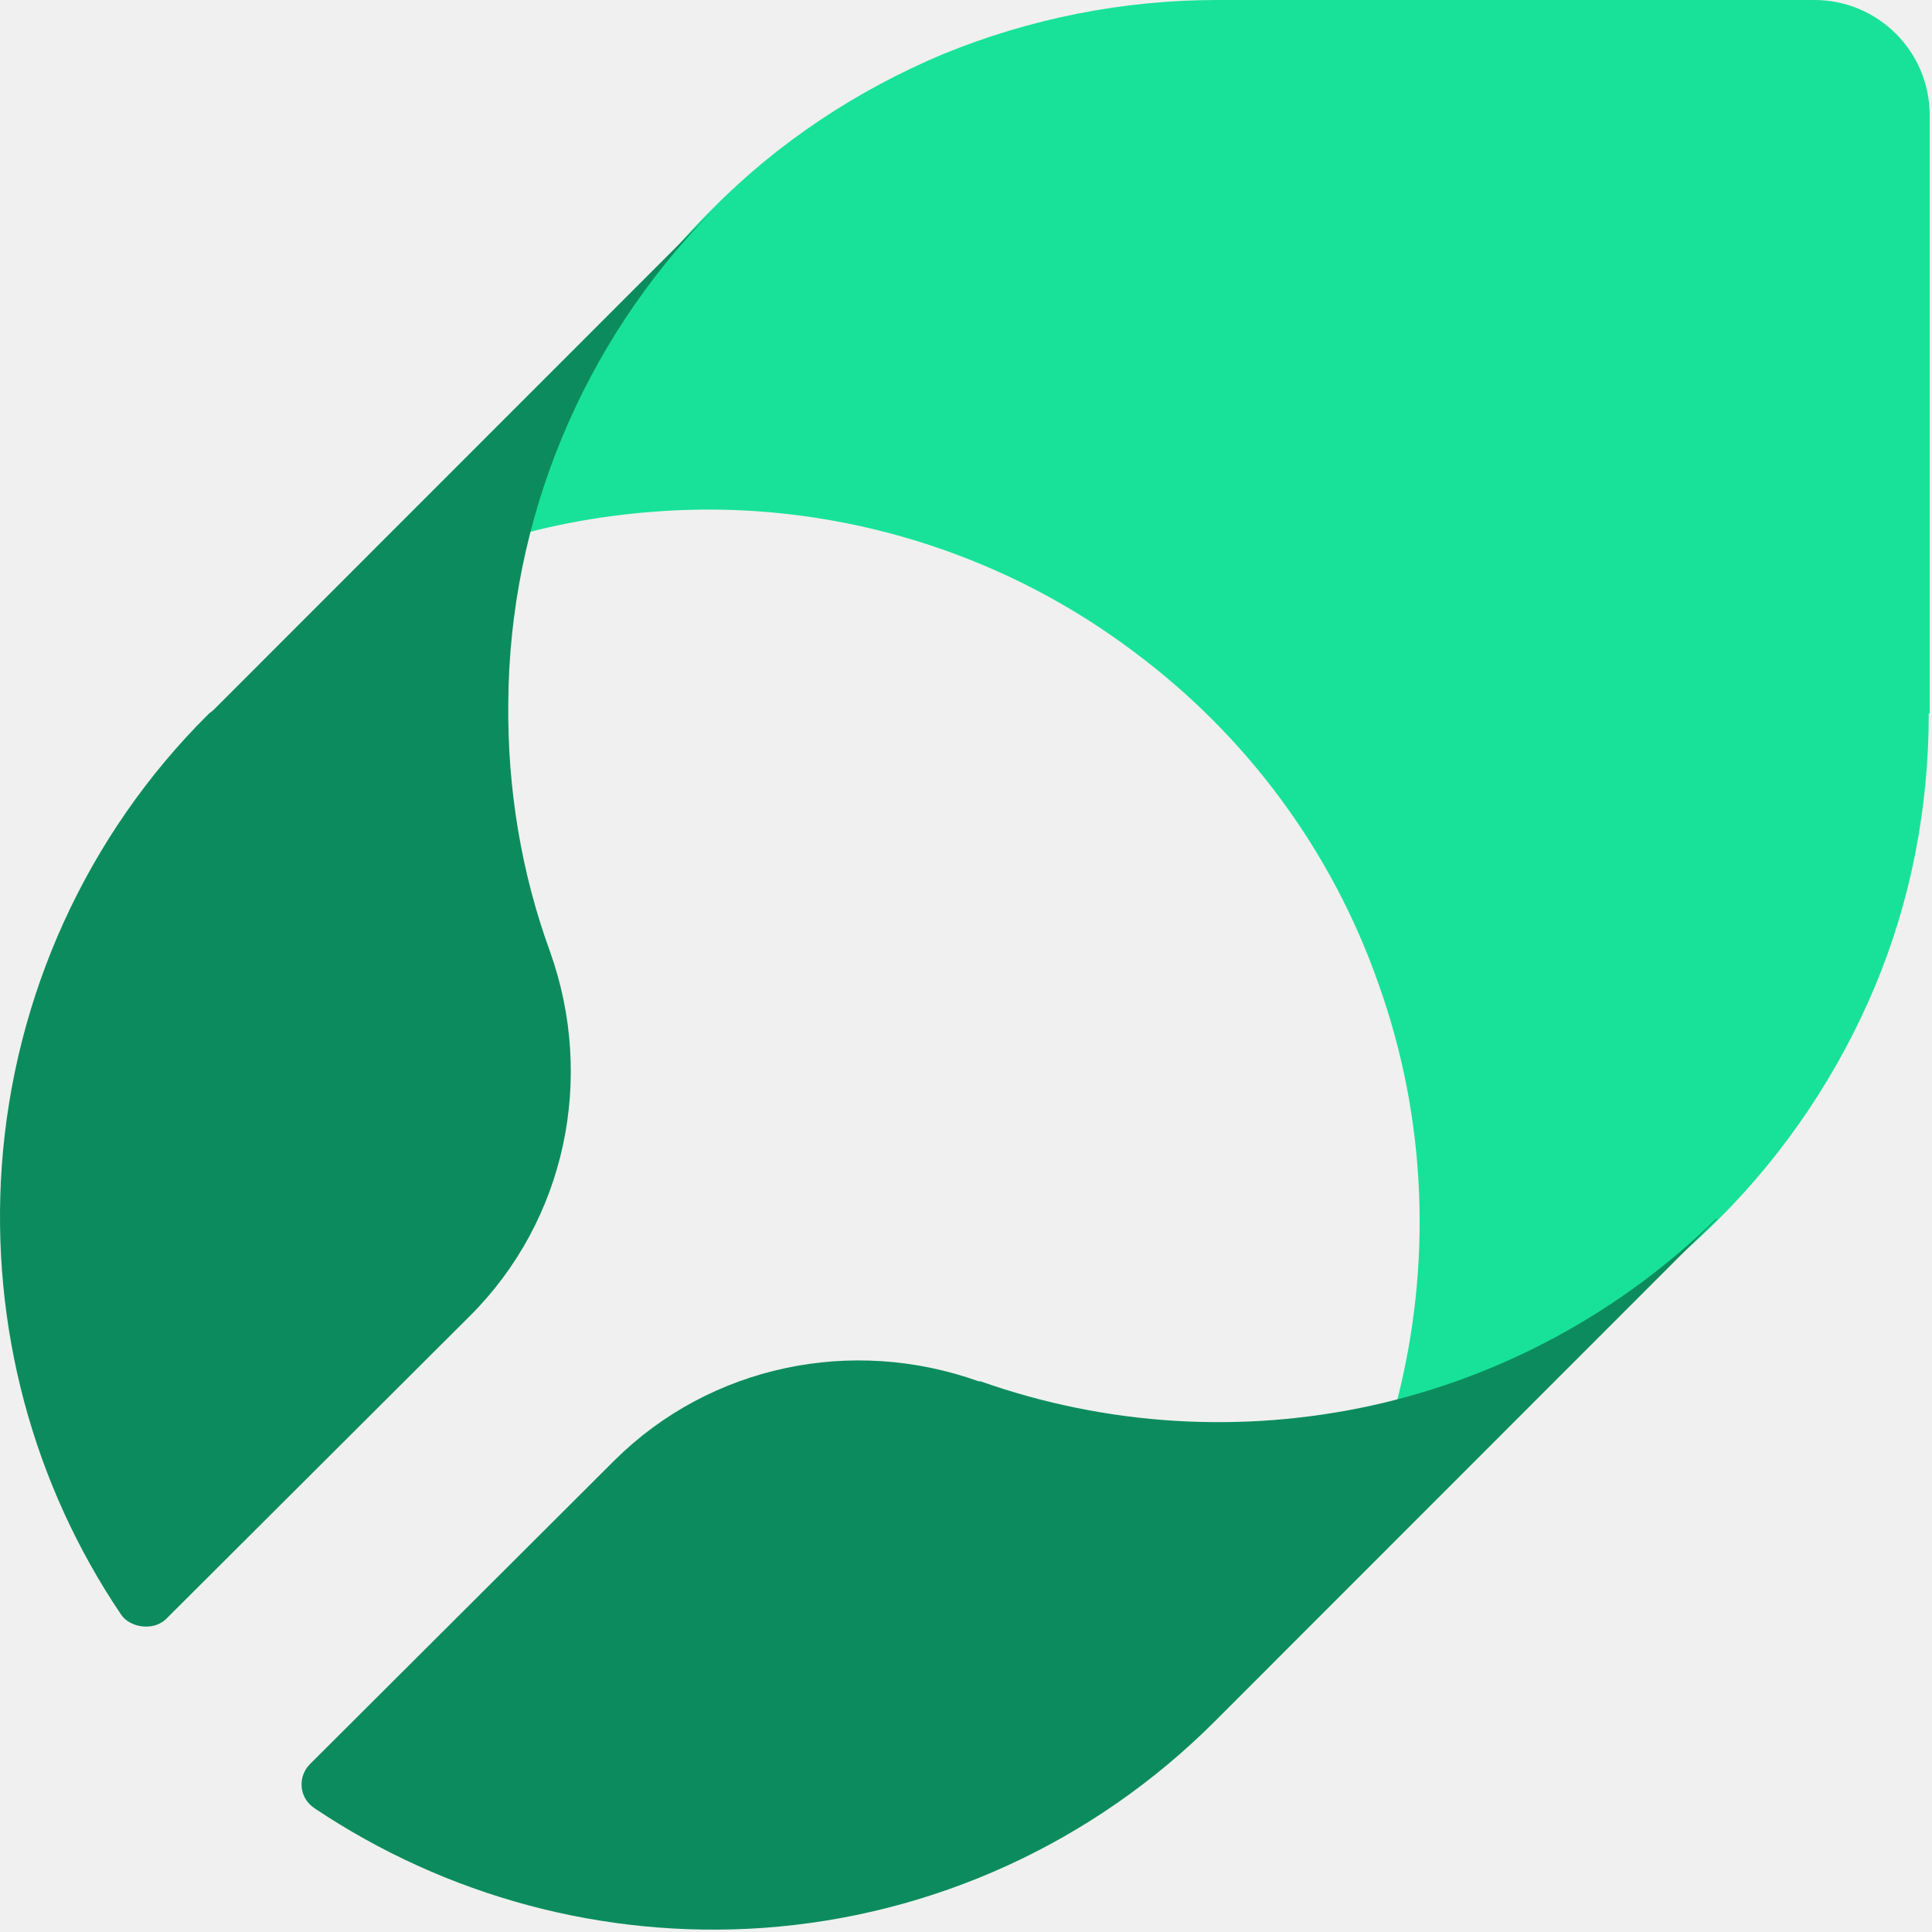
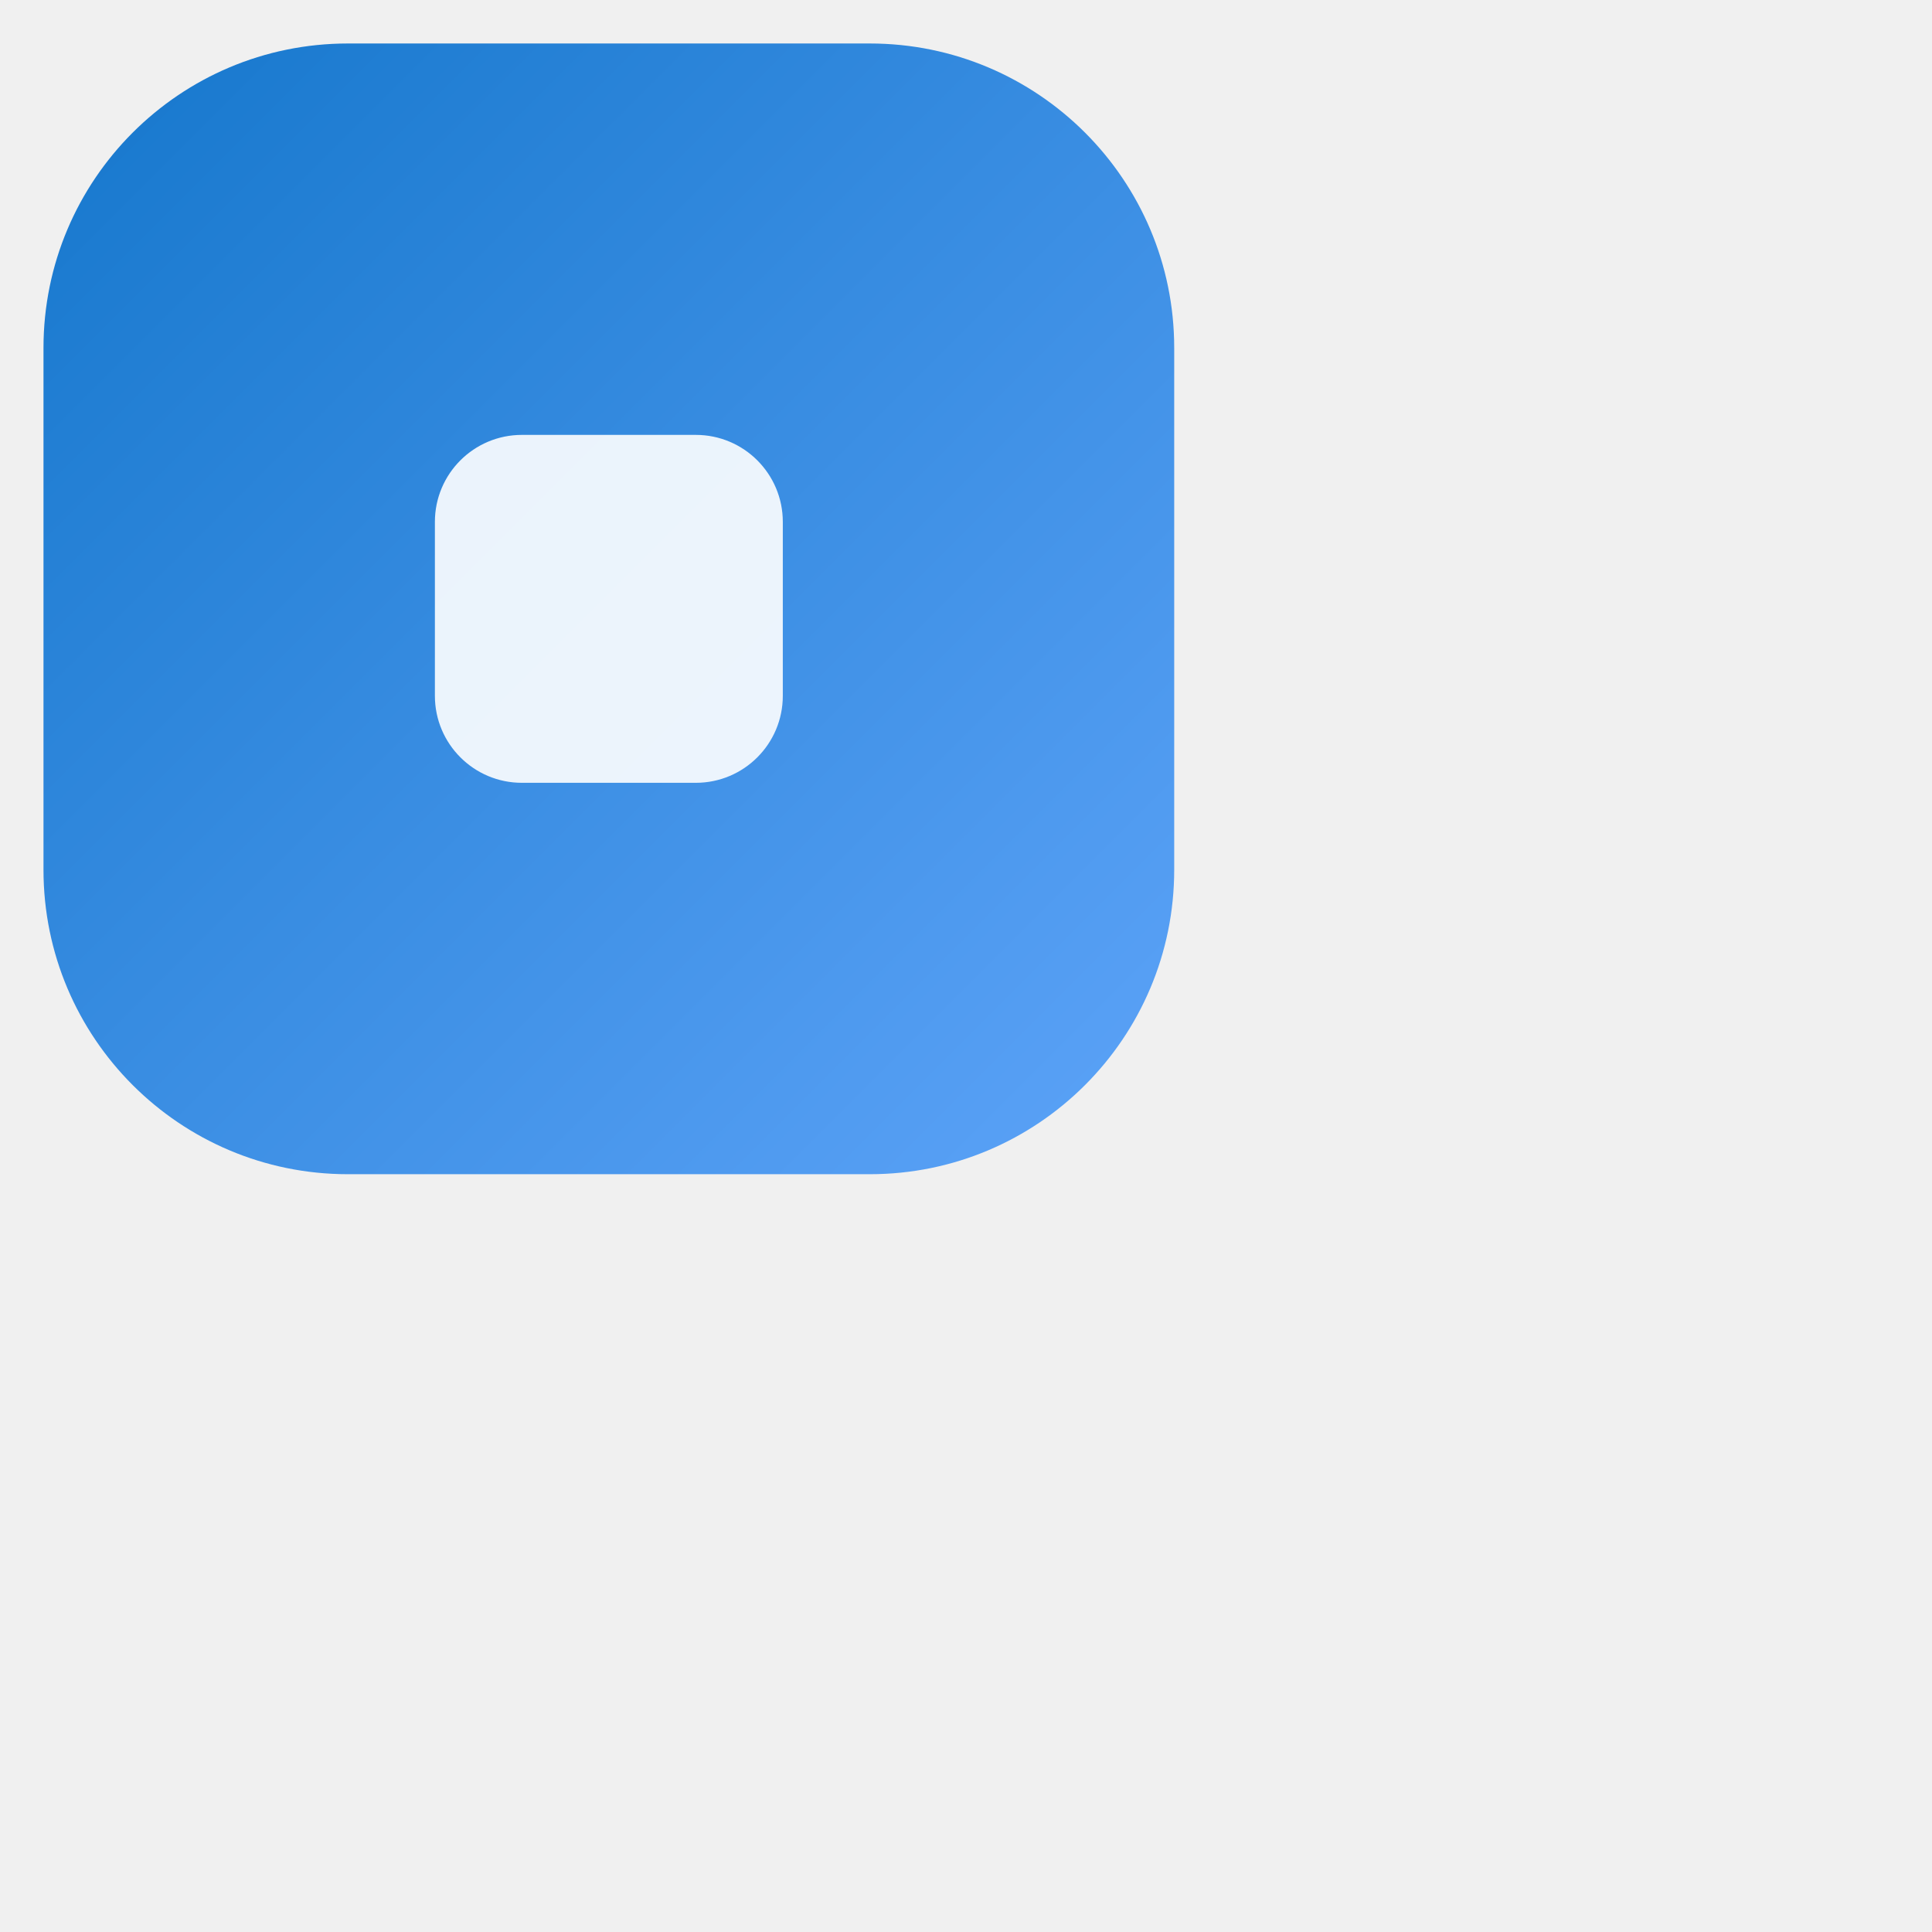
<svg xmlns="http://www.w3.org/2000/svg" width="502" height="502" viewBox="0 0 502 502" fill="none">
-   <path d="M501.402 185.33V29.962C501.402 13.29 487.876 0 471.453 0H316.156C291.763 0 267.611 4.832 245.15 14.014C222.689 23.438 202.16 36.969 185.012 54.367L183.804 55.575C161.101 78.53 144.92 107.042 136.708 138.454C151.441 134.588 166.656 132.655 181.871 132.413C222.447 131.93 262.298 144.978 294.661 169.383C323.885 191.13 346.104 221.092 358.18 255.645C370.739 290.681 372.188 328.859 362.769 364.862C393.925 356.647 422.666 340.457 445.611 317.744L446.818 316.536C463.966 299.38 477.732 278.841 487.151 256.37C496.571 233.898 501.16 209.735 501.16 185.33H501.402Z" fill="#18E299" />
-   <path d="M132.071 182.706C132.312 135.044 151.32 89.307 184.764 55.125L55.557 184.391C55.076 184.873 54.594 185.113 54.113 185.595C22.593 216.888 3.586 258.774 0.458 303.066C-2.43 344.47 8.397 385.392 31.496 419.575C33.699 422.835 39.677 423.907 43.046 420.778L122.206 341.822C146.989 317.028 154.689 280.198 142.899 247.219C135.44 226.758 131.831 204.852 132.071 182.706Z" fill="#0C8C5E" />
-   <path d="M446.067 316.547C421.284 340.86 390.245 357.71 356.56 365.172C322.634 372.635 287.506 370.468 254.783 358.914C254.783 358.914 254.542 358.914 254.301 358.914C221.338 347.118 184.525 354.821 159.742 379.375L80.581 458.331C77.212 461.701 77.694 467.238 81.784 469.885C115.95 492.754 156.855 503.827 198.24 500.938C242.512 497.809 284.137 478.792 315.656 447.258L316.859 446.054L446.067 316.788V316.547Z" fill="#0C8C5E" />
+   <defs>
+     <linearGradient id="logo-grad" x1="0" y1="0" x2="56" y2="56" gradientUnits="userSpaceOnUse">
+       <stop stop-color="#1275CA" />
+       <stop offset="1" stop-color="#60A5FA" />
+     </linearGradient>
+   </defs>
+   <g transform="scale(5.65)">
+     <rect x="2" y="2" width="52" height="52" rx="14" fill="url(#logo-grad)" />
+     <rect x="20" y="20" width="16" height="16" rx="4" fill="white" fill-opacity="0.9" />
+   </g>
</svg>
